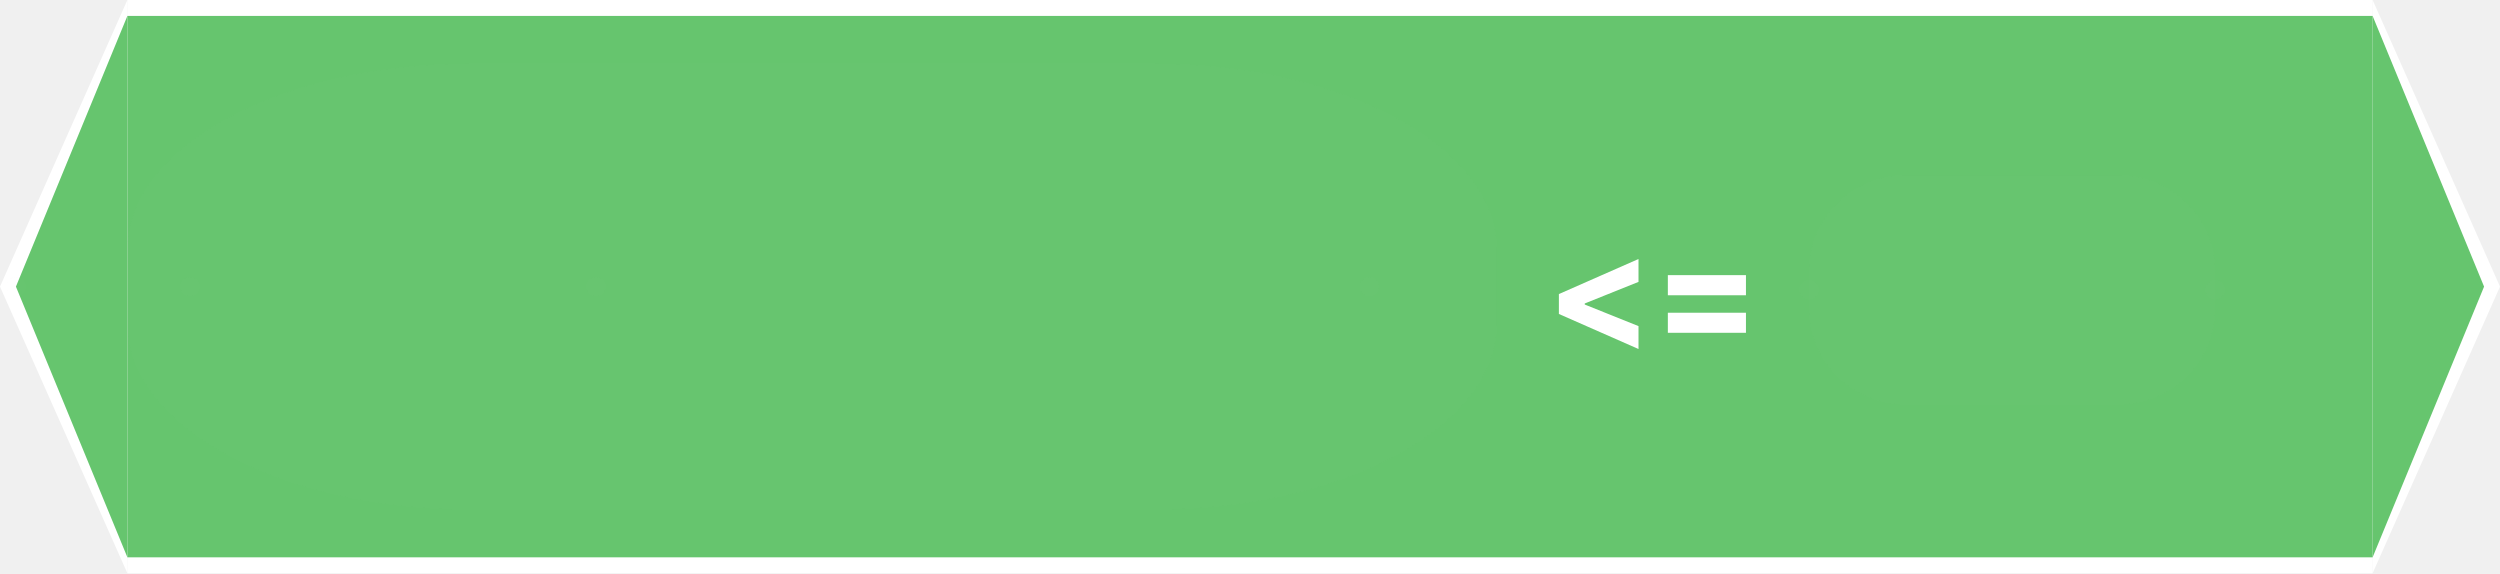
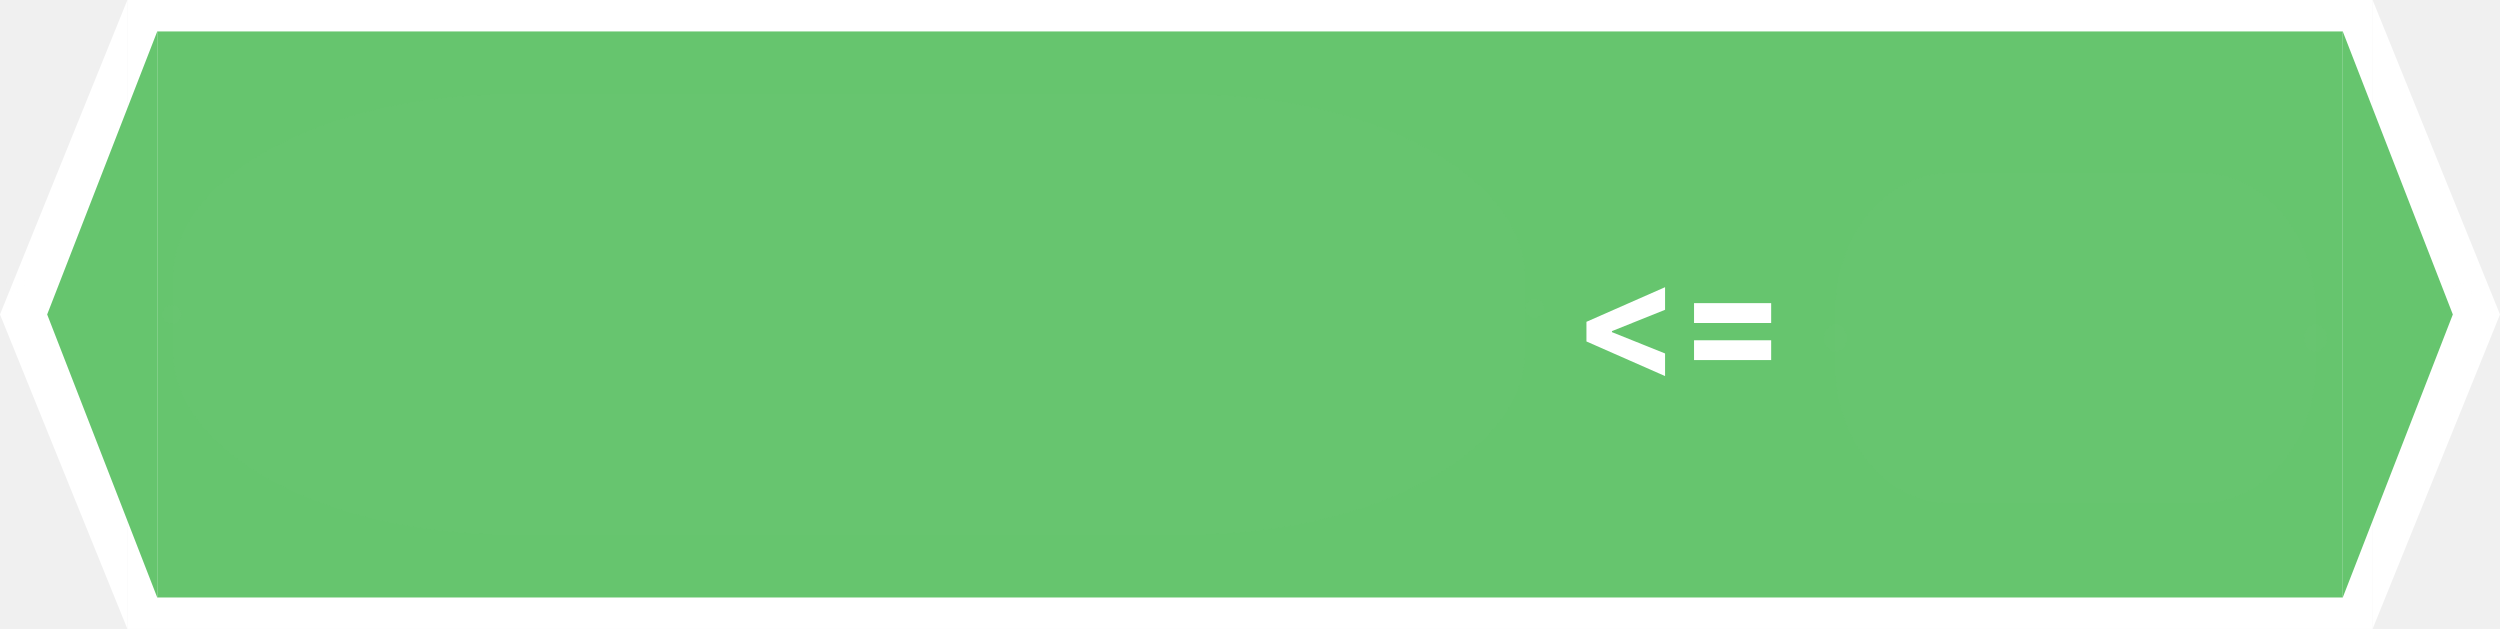
- <svg xmlns="http://www.w3.org/2000/svg" width="157" height="36" viewBox="0 0 157 36" fill="none">
+ <svg xmlns="http://www.w3.org/2000/svg" width="159" height="40" viewBox="0 0 159 40" fill="none">
  <g id="lte_operator">
    <g id="border">
-       <path d="M0 18L8 0V36L0 18Z" fill="white" />
-       <path d="M157 18L149 36V0L157 18Z" fill="white" />
-       <path d="M149 0H8V36H149V0Z" fill="white" />
+       <path d="M0 20L8.102 0V40L0 20Z" fill="white" />
+       <path d="M159 20L150.898 40V0L159 20Z" fill="white" />
+       <path d="M150.898 0H8.102V40H150.898V0Z" fill="white" />
    </g>
-     <path id="capLeft" d="M1 18L8 1V35L1 18Z" fill="#66C56E" />
-     <path id="capRight" d="M156 18L149 35V1L156 18Z" fill="#66C56E" />
-     <path id="bodyStretch" d="M149 1H8V35H149V1Z" fill="#66C56E" />
-     <path id="text" d="M97.898 19.717V18.467L102.898 16.265V17.703L99.475 19.077L99.521 19.003V19.18L99.475 19.106L102.898 20.48V21.918L97.898 19.717ZM104.741 18.541V17.28H109.646V18.541H104.741ZM104.741 20.899V19.639H109.646V20.899H104.741Z" fill="white" />
+     <path id="capLeft" d="M3 20L10 2V38L3 20Z" fill="#66C56E" />
+     <path id="capRight" d="M156 20L149 38V2L156 20Z" fill="#66C56E" />
+     <path id="bodyStretch" d="M149 2H10V38H149V2Z" fill="#66C56E" />
+     <path id="text" d="M100.898 21.717V20.467L105.898 18.265V19.703L102.475 21.077L102.521 21.003V21.18L102.475 21.106L105.898 22.48V23.918L100.898 21.717ZM107.741 20.541V19.28H112.646V20.541H107.741ZM107.741 22.899V21.639H112.646V22.899H107.741Z" fill="white" />
    <g id="input:b">
-       <path id="box" opacity="0.01" d="M133.036 11H119.679C116.325 11 113.607 13.686 113.607 17V19.4C113.607 22.714 116.325 25.4 119.679 25.4H133.036C136.389 25.4 139.107 22.714 139.107 19.4V17C139.107 13.686 136.389 11 133.036 11Z" fill="#D9D9D9" />
-       <path id="anchor-input:b-left" opacity="0.01" d="M113.607 18.8C113.942 18.8 114.214 18.531 114.214 18.2C114.214 17.869 113.942 17.6 113.607 17.6C113.272 17.6 113 17.869 113 18.2C113 18.531 113.272 18.8 113.607 18.8Z" fill="#D9D9D9" />
-       <path id="anchor-input:b-right" opacity="0.01" d="M139.107 18.8C139.442 18.8 139.714 18.531 139.714 18.2C139.714 17.869 139.442 17.6 139.107 17.6C138.772 17.6 138.5 17.869 138.5 18.2C138.5 18.531 138.772 18.8 139.107 18.8Z" fill="#D9D9D9" />
+       <path id="box_2" opacity="0.01" d="M140 11H124C119.983 11 116.727 14.918 116.727 19.75V23.25C116.727 28.082 119.983 32 124 32H140C144.017 32 147.273 28.082 147.273 23.25V19.75C147.273 14.918 144.017 11 140 11Z" fill="#D9D9D9" />
+       <path id="anchor-input:b-left" opacity="0.01" d="M116.727 22.375C117.129 22.375 117.455 21.983 117.455 21.5C117.455 21.017 117.129 20.625 116.727 20.625C116.326 20.625 116 21.017 116 21.5C116 21.983 116.326 22.375 116.727 22.375Z" fill="#D9D9D9" />
+       <path id="anchor-input:b-right" opacity="0.01" d="M147.273 22.375C147.674 22.375 148 21.983 148 21.5C148 21.017 147.674 20.625 147.273 20.625C146.871 20.625 146.545 21.017 146.545 21.5C146.545 21.983 146.871 22.375 147.273 22.375Z" fill="#D9D9D9" />
    </g>
    <g id="input:a">
-       <path id="box_2" opacity="0.01" d="M72.5 4H29.5C17.626 4 8 9.223 8 15.667V20.333C8 26.777 17.626 32 29.5 32H72.5C84.374 32 94 26.777 94 20.333V15.667C94 9.223 84.374 4 72.5 4Z" fill="#D9D9D9" />
-       <path id="anchor-input:a-left" opacity="0.01" d="M11.929 18.6C12.264 18.6 12.536 18.331 12.536 18C12.536 17.669 12.264 17.4 11.929 17.4C11.593 17.4 11.322 17.669 11.322 18C11.322 18.331 11.593 18.6 11.929 18.6Z" fill="#D9D9D9" />
-       <path id="anchor-input:a-right" opacity="0.01" d="M37.429 18.6C37.764 18.6 38.036 18.331 38.036 18C38.036 17.669 37.764 17.4 37.429 17.4C37.093 17.4 36.822 17.669 36.822 18C36.822 18.331 37.093 18.6 37.429 18.6Z" fill="#D9D9D9" />
+       <path id="box_2" opacity="0.01" d="M75.5 6H32.5C20.626 6 11 11.223 11 17.667V22.333C11 28.777 20.626 34 32.5 34H75.5C87.374 34 97 28.777 97 22.333V17.667C97 11.223 87.374 6 75.5 6Z" fill="#D9D9D9" />
+       <path id="anchor-input:a-left" opacity="0.01" d="M10.929 20.6C11.264 20.6 11.536 20.331 11.536 20C11.536 19.669 11.264 19.4 10.929 19.4C10.593 19.4 10.322 19.669 10.322 20C10.322 20.331 10.593 20.6 10.929 20.6Z" fill="#D9D9D9" />
+       <path id="anchor-input:a-right" opacity="0.01" d="M97.607 20.2C97.942 20.2 98.214 19.931 98.214 19.6C98.214 19.269 97.942 19 97.607 19C97.272 19 97 19.269 97 19.6C97 19.931 97.272 20.2 97.607 20.2Z" fill="#D9D9D9" />
    </g>
    <path id="anchor:input-left" opacity="0.01" d="M1 18.6C1.335 18.6 1.607 18.331 1.607 18C1.607 17.669 1.335 17.4 1 17.4C0.665 17.4 0.393 17.669 0.393 18C0.393 18.331 0.665 18.6 1 18.6Z" fill="#D9D9D9" />
-     <path id="anchor:input-right" opacity="0.01" d="M86 18.6C86.335 18.6 86.607 18.331 86.607 18C86.607 17.669 86.335 17.4 86 17.4C85.665 17.4 85.393 17.669 85.393 18C85.393 18.331 85.665 18.6 86 18.6Z" fill="#D9D9D9" />
+     <path id="anchor:input-right" opacity="0.01" d="M156.607 19.2C156.942 19.2 157.214 18.931 157.214 18.6C157.214 18.269 156.942 18 156.607 18C156.272 18 156 18.269 156 18.6C156 18.931 156.272 19.2 156.607 19.2Z" fill="#D9D9D9" />
  </g>
</svg>
